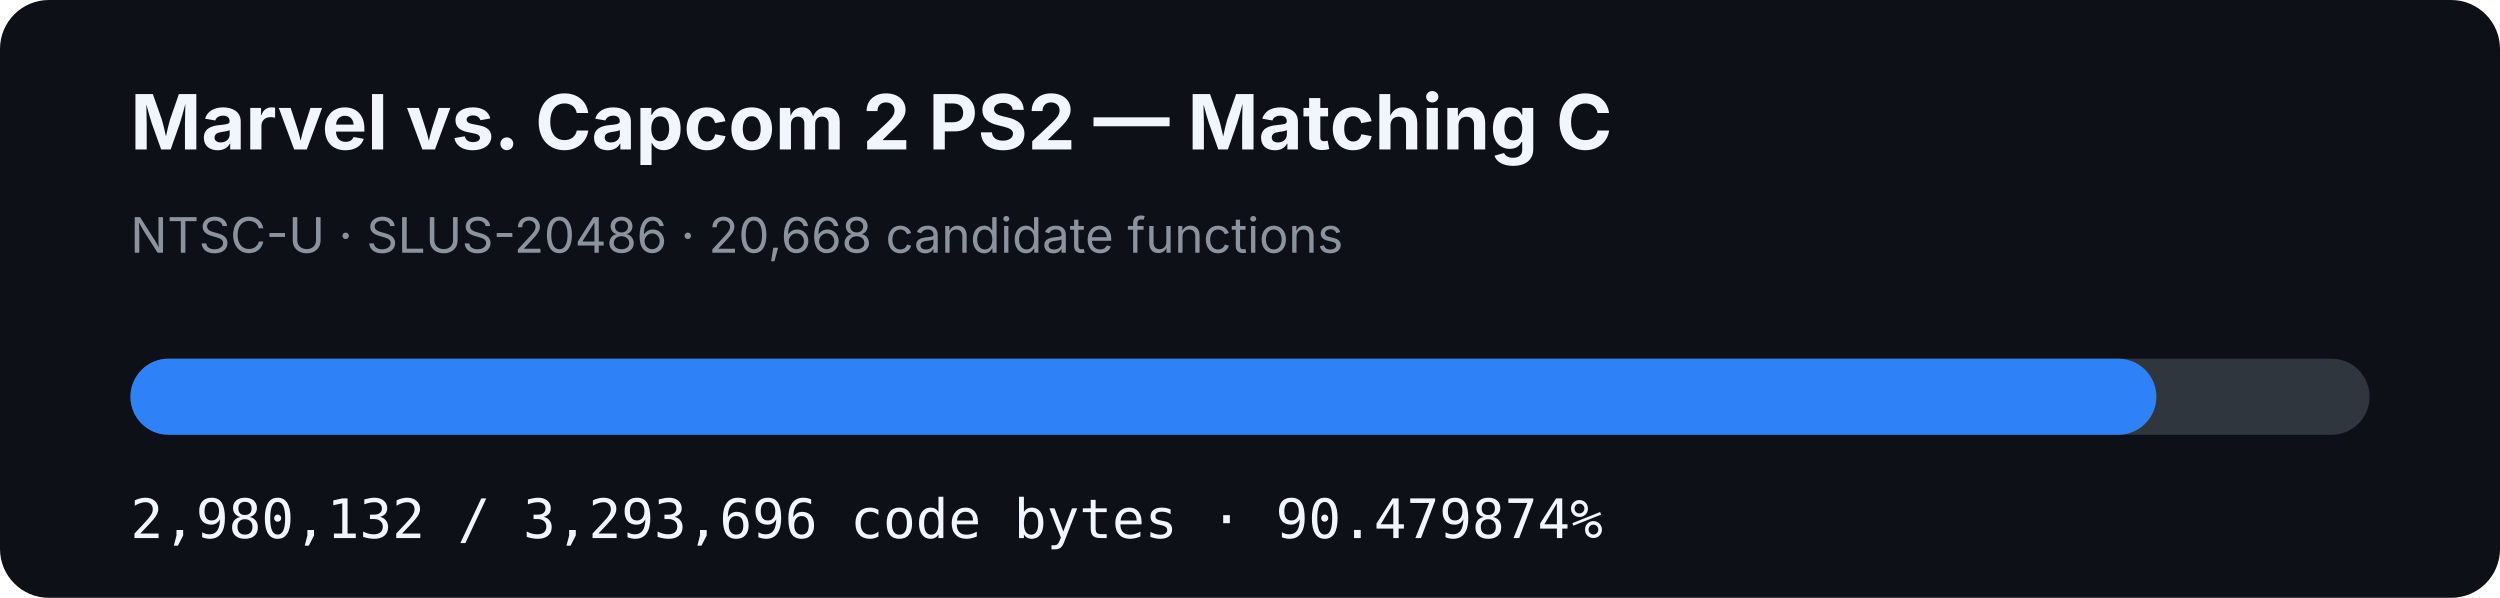
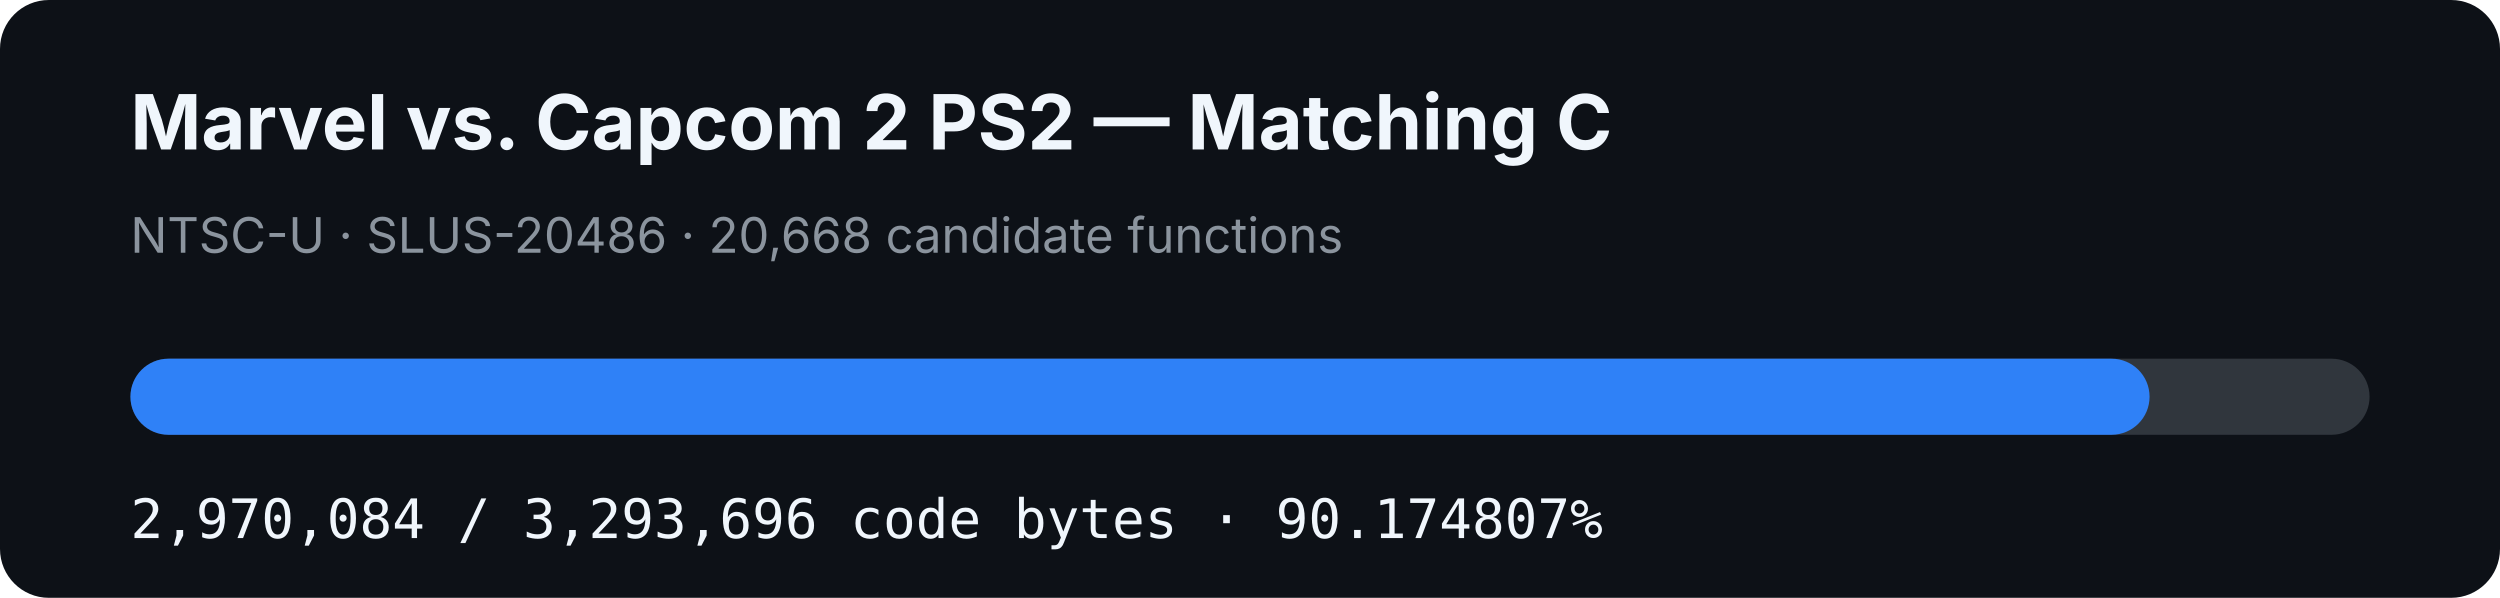
- <svg xmlns="http://www.w3.org/2000/svg" width="920" height="220" viewBox="0 0 920 220" role="img" aria-label="MVC2 PS2 matching C progress: 90.479874%">
+ <svg xmlns="http://www.w3.org/2000/svg" width="920" height="220" viewBox="0 0 920 220" role="img" aria-label="MVC2 PS2 matching C progress: 90.174807%">
  <rect width="920" height="220" rx="18" fill="#0d1117" />
  <text x="48" y="55" fill="#f0f6fc" font-family="-apple-system,BlinkMacSystemFont,Segoe UI,sans-serif" font-size="28" font-weight="700">Marvel vs. Capcom 2 PS2 — Matching C</text>
  <text x="48" y="93" fill="#8b949e" font-family="-apple-system,BlinkMacSystemFont,Segoe UI,sans-serif" font-size="18">NTSC-U · SLUS-20486 · 20,668 candidate functions</text>
  <rect x="48" y="132" width="824" height="28" rx="14" fill="#30363d" />
-   <rect x="48" y="132" width="745.554" height="28" rx="14" fill="#2f81f7" />
-   <text x="48" y="198" fill="#f0f6fc" font-family="ui-monospace,SFMono-Regular,Menlo,monospace" font-size="20">2,980,132 / 3,293,696 code bytes · 90.479874%</text>
+   <rect x="48" y="132" width="743.04" height="28" rx="14" fill="#2f81f7" />
+   <text x="48" y="198" fill="#f0f6fc" font-family="ui-monospace,SFMono-Regular,Menlo,monospace" font-size="20">2,970,084 / 3,293,696 code bytes · 90.174807%</text>
</svg>
